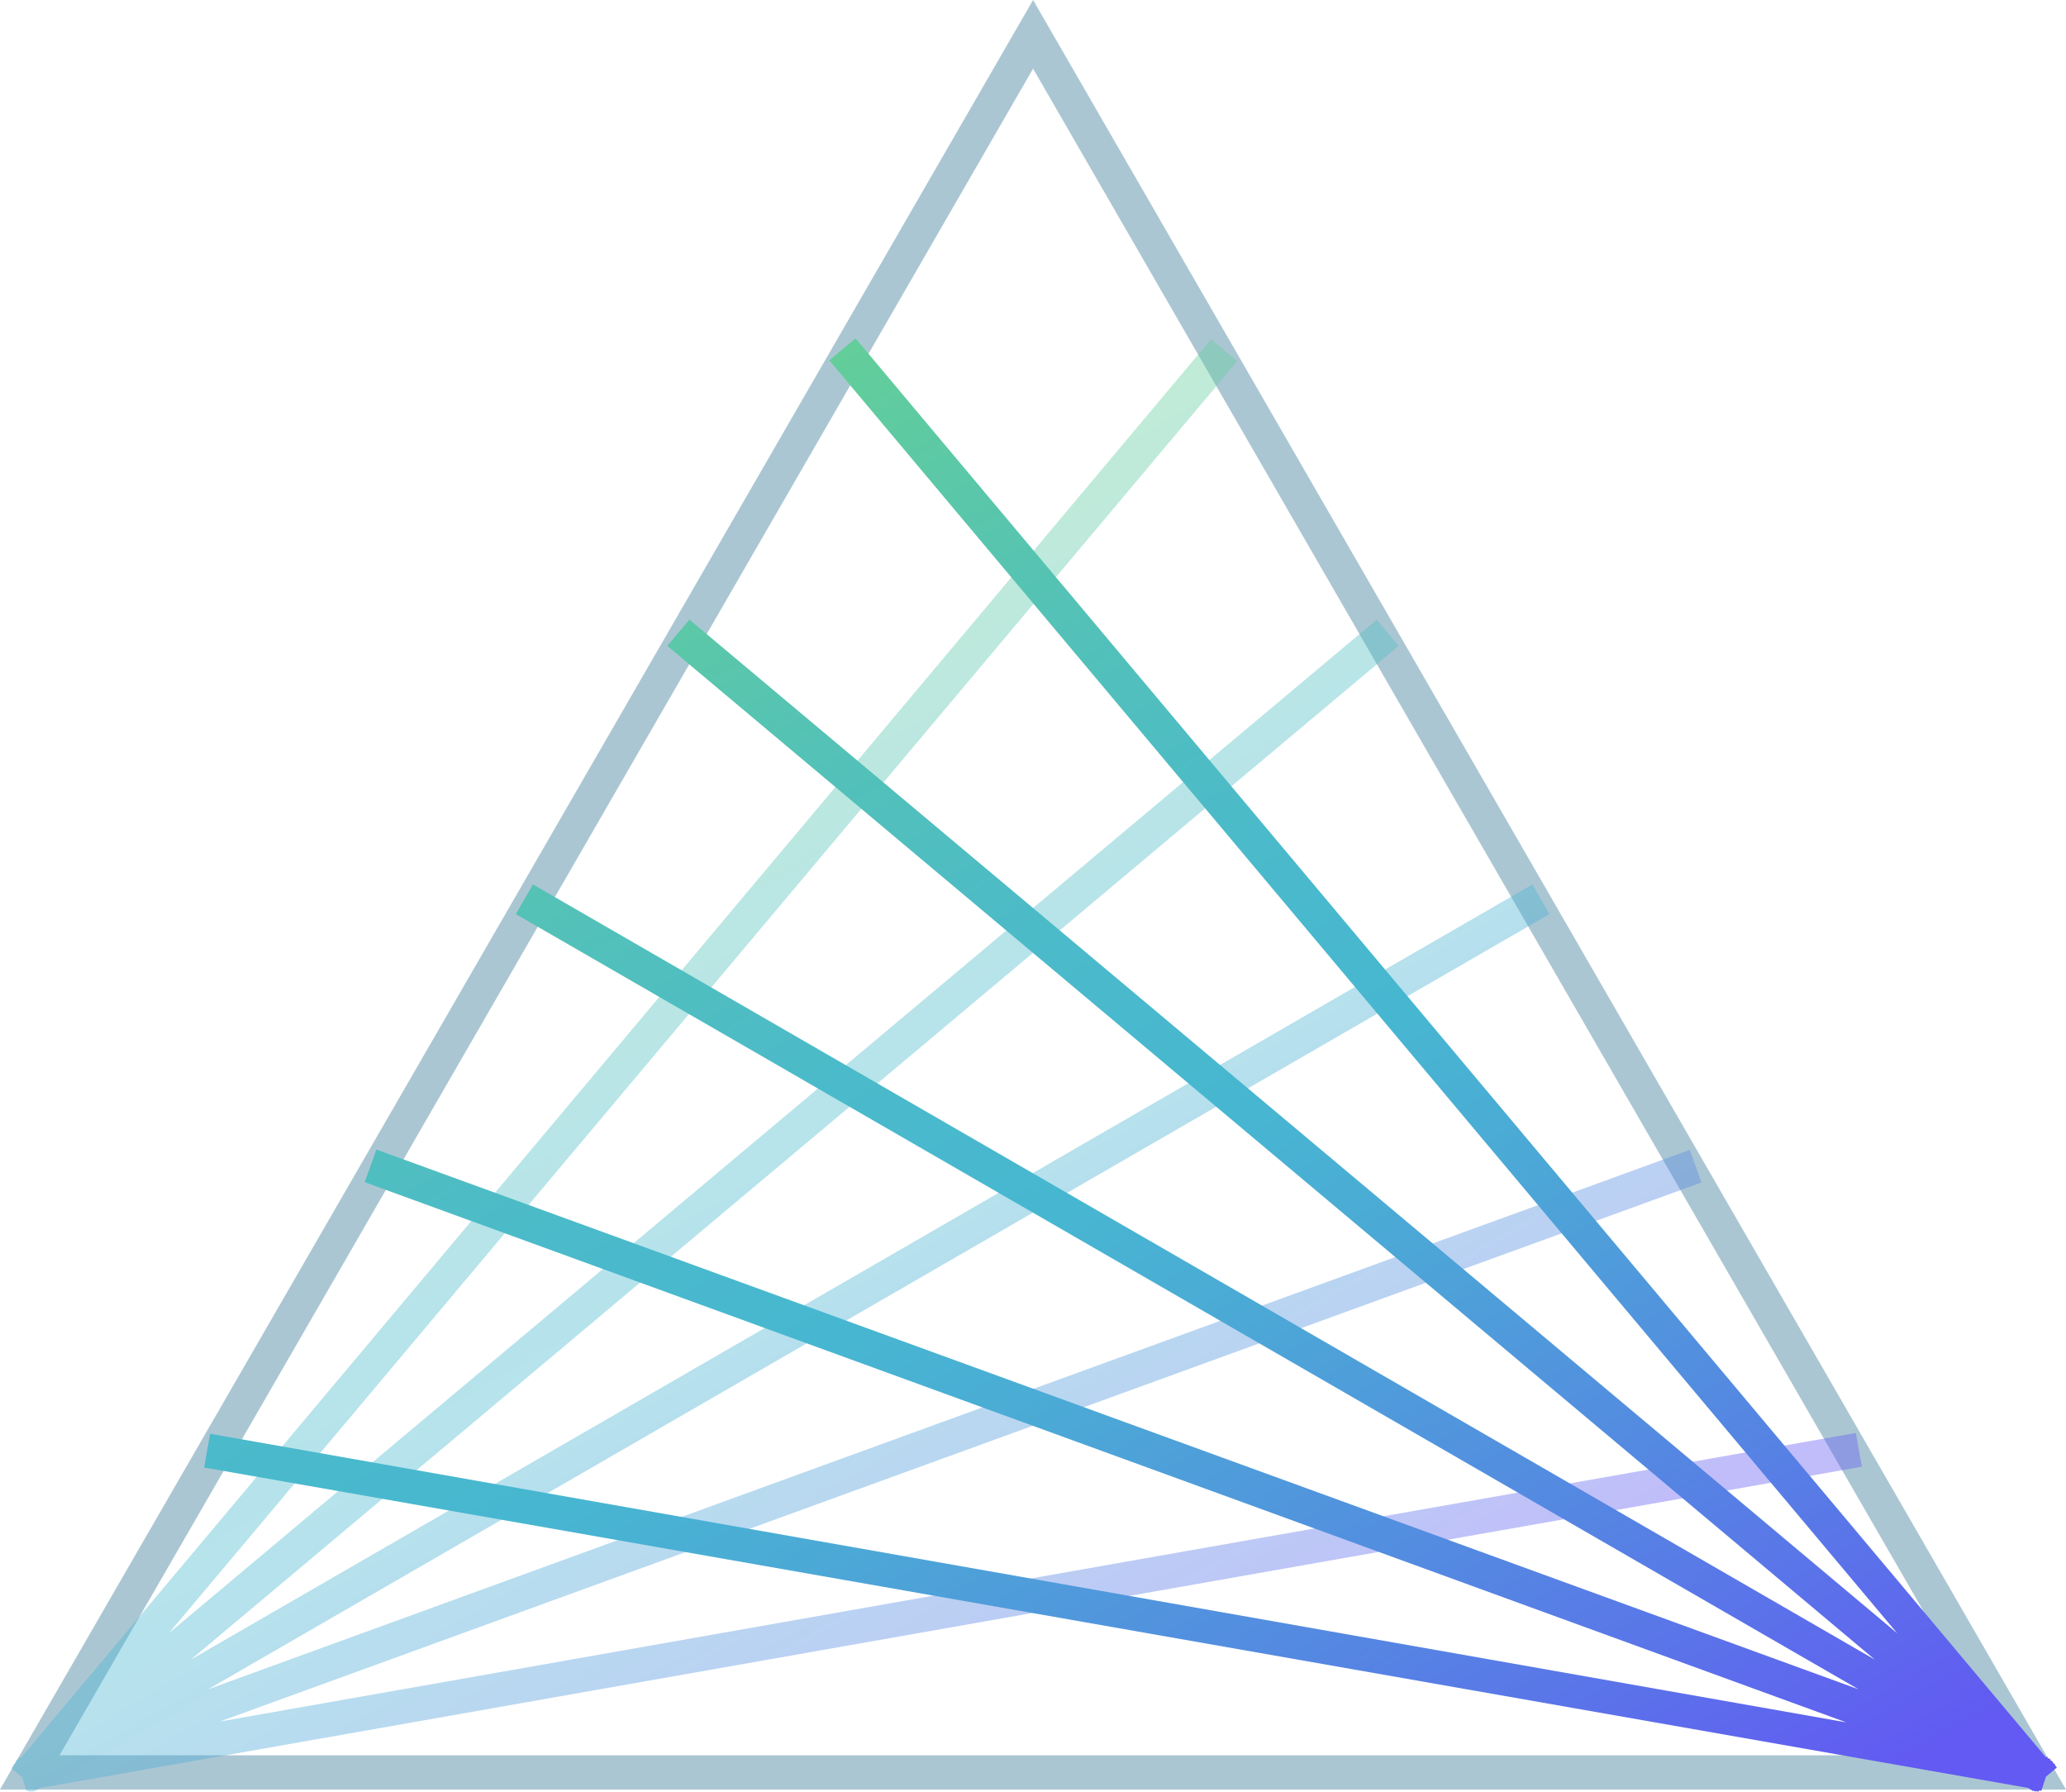
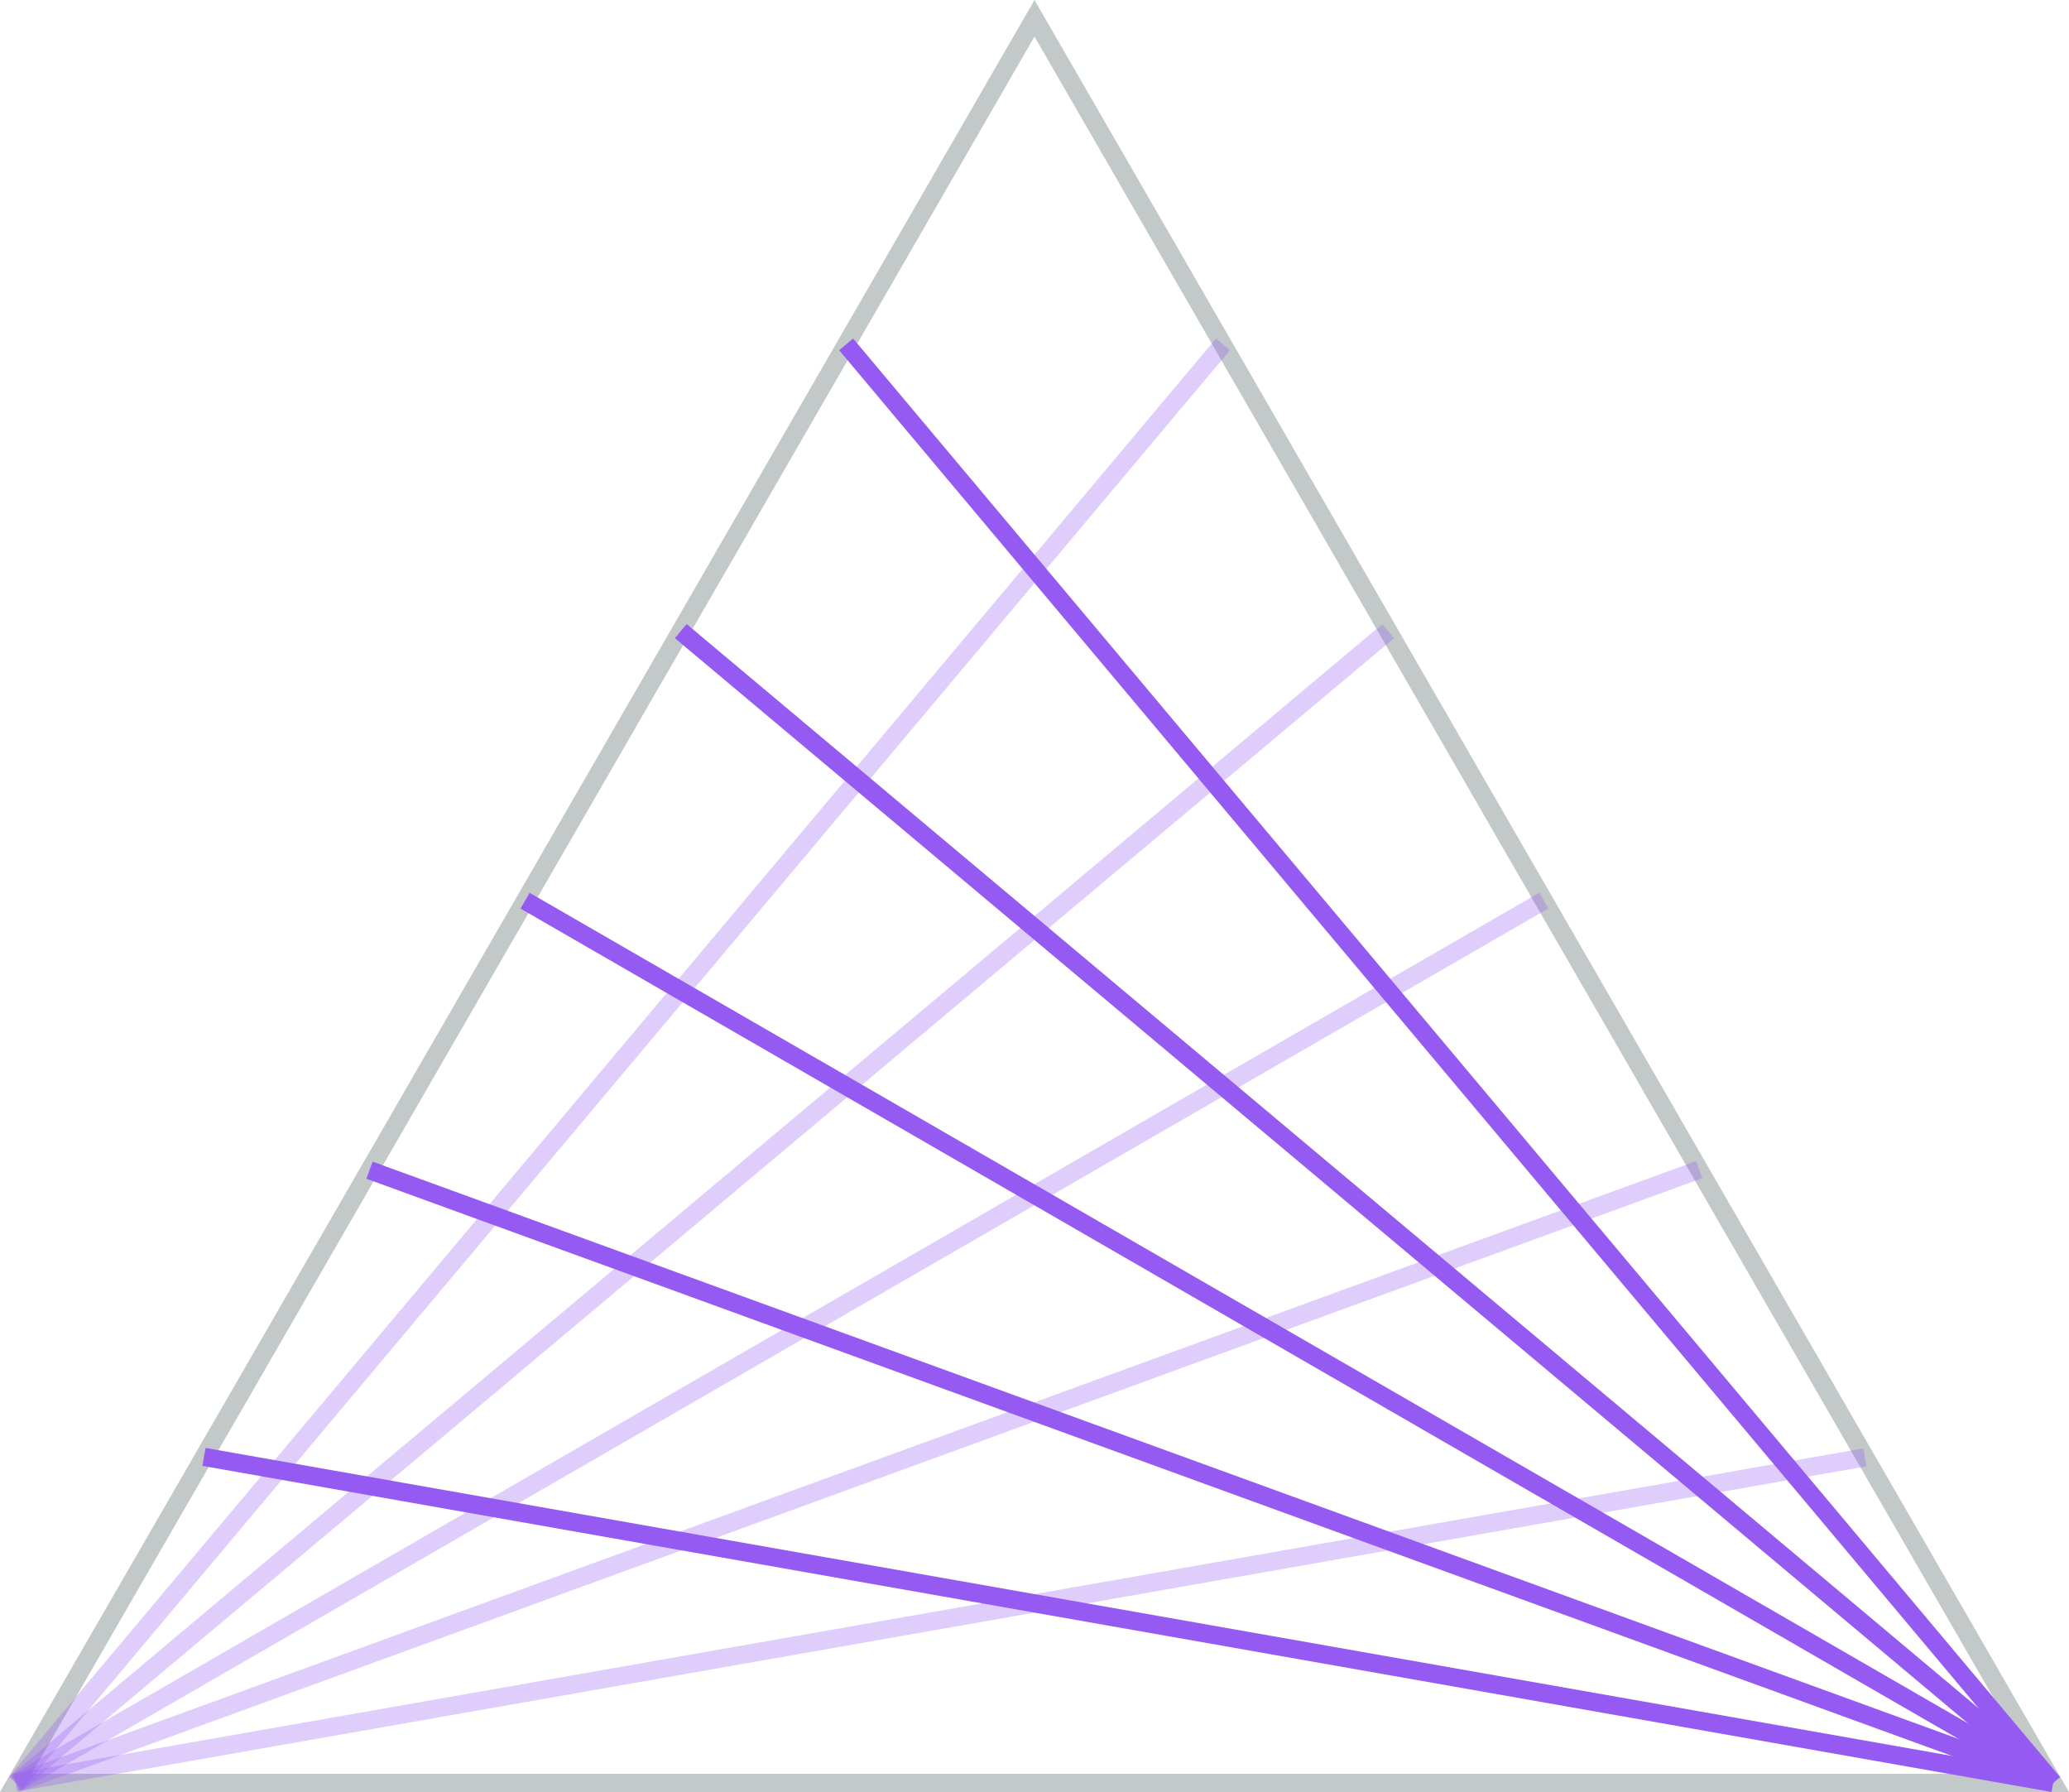
- <svg xmlns="http://www.w3.org/2000/svg" xmlns:xlink="http://www.w3.org/1999/xlink" viewBox="0 0 126.73 109.86">
+ <svg xmlns="http://www.w3.org/2000/svg" viewBox="0 0 125 108.25">
  <defs>
-     <style>.cls-1{fill:#abc6d3;}.cls-2{opacity:0.4;fill:url(#linear-gradient);}.cls-3{fill:url(#linear-gradient-2);}</style>
-     <linearGradient id="linear-gradient" x1="28" y1="47.45" x2="67.96" y2="116.66" gradientUnits="userSpaceOnUse">
-       <stop offset="0" stop-color="#63ce99" />
-       <stop offset="0.18" stop-color="#54c2b6" />
-       <stop offset="0.34" stop-color="#4bbaca" />
-       <stop offset="0.46" stop-color="#47b7d1" />
-       <stop offset="0.55" stop-color="#4babd5" />
-       <stop offset="0.73" stop-color="#548ae1" />
-       <stop offset="0.95" stop-color="#625af2" />
-     </linearGradient>
-     <linearGradient id="linear-gradient-2" x1="31.13" y1="33.07" x2="87.89" y2="131.38" xlink:href="#linear-gradient" />
+     <style>.cls-1{fill:#c3c8c9;}.cls-2,.cls-3{fill:#955af2;}.cls-2{opacity:0.3;}</style>
  </defs>
  <g id="Layer_2" data-name="Layer 2">
    <g id="polys">
-       <path class="cls-1" d="M63.37,0,.43,109l-.43.75H126.73ZM3.65,107.65,63.37,4.21l59.72,103.44Z" />
-       <path class="cls-2" d="M2.31,109.76l-.05,0-.14.11,0-.06-.15.09,0-.06-.17.06,0-.07-.18,0L1.36,109l-.67-.56.11-.14,0-.06.14-.11,0-.06L1,108l0-.07.17-.06v-.07l.12,0,73-87,1.61,1.35L10.36,100.16,84.45,38l1.35,1.61L11.71,101.78,94,54.24l1.05,1.82L12.77,103.6l90.88-33.08.72,2L13.48,105.58l100.36-17.7.37,2.07L2.38,109.67Z" />
-       <path class="cls-3" d="M125.22,109.82l-.18,0,0,.07-.17-.06,0,.06-.15-.09,0,.06-.14-.11-.05,0-.07-.09L12.52,90l.37-2.07,100.36,17.7L22.37,72.5l.72-2L114,103.6,31.64,56.06l1.05-1.82L115,101.78,40.93,39.61,42.29,38l74.09,62.17L50.87,22.1l1.61-1.35,73,87,.12,0v.07l.17.06,0,.07.15.09,0,.06.14.11,0,.05.11.14-.67.56Z" />
+       <path class="cls-1" d="M125,108.25H0L62.5,0ZM1.91,107.15H123.09L62.5,2.21Z" />
+       <rect class="cls-2" x="-19.3" y="63.7" width="113.44" height="1.1" transform="translate(-35.85 51.6) rotate(-49.99)" />
+       <rect class="cls-2" x="-11.71" y="72.36" width="108.24" height="1.11" transform="translate(-36.95 44.34) rotate(-40.01)" />
+       <rect class="cls-2" x="-6.18" y="80.5" width="106.6" height="1.1" transform="translate(-34.22 34.42) rotate(-30)" />
+       <rect class="cls-2" x="-2.31" y="88.64" width="108.24" height="1.1" transform="translate(-27.41 23.14) rotate(-20.03)" />
+       <rect class="cls-2" x="0.09" y="97.3" width="113.44" height="1.1" transform="translate(-16.09 11.32) rotate(-9.97)" />
+       <rect class="cls-3" x="87.03" y="7.53" width="1.1" height="113.44" transform="translate(-20.81 71.33) rotate(-40)" />
+       <rect class="cls-3" x="82.03" y="18.79" width="1.11" height="108.24" transform="translate(-26.35 89.31) rotate(-50)" />
+       <rect class="cls-3" x="77.33" y="27.75" width="1.1" height="106.6" transform="translate(-31.25 107.98) rotate(-60)" />
+       <rect class="cls-3" x="72.63" y="35.07" width="1.1" height="108.24" transform="translate(-35.66 127.46) rotate(-70)" />
+       <rect class="cls-3" x="67.63" y="41.13" width="1.1" height="113.44" transform="translate(-40.02 148.01) rotate(-80)" />
    </g>
  </g>
</svg>
